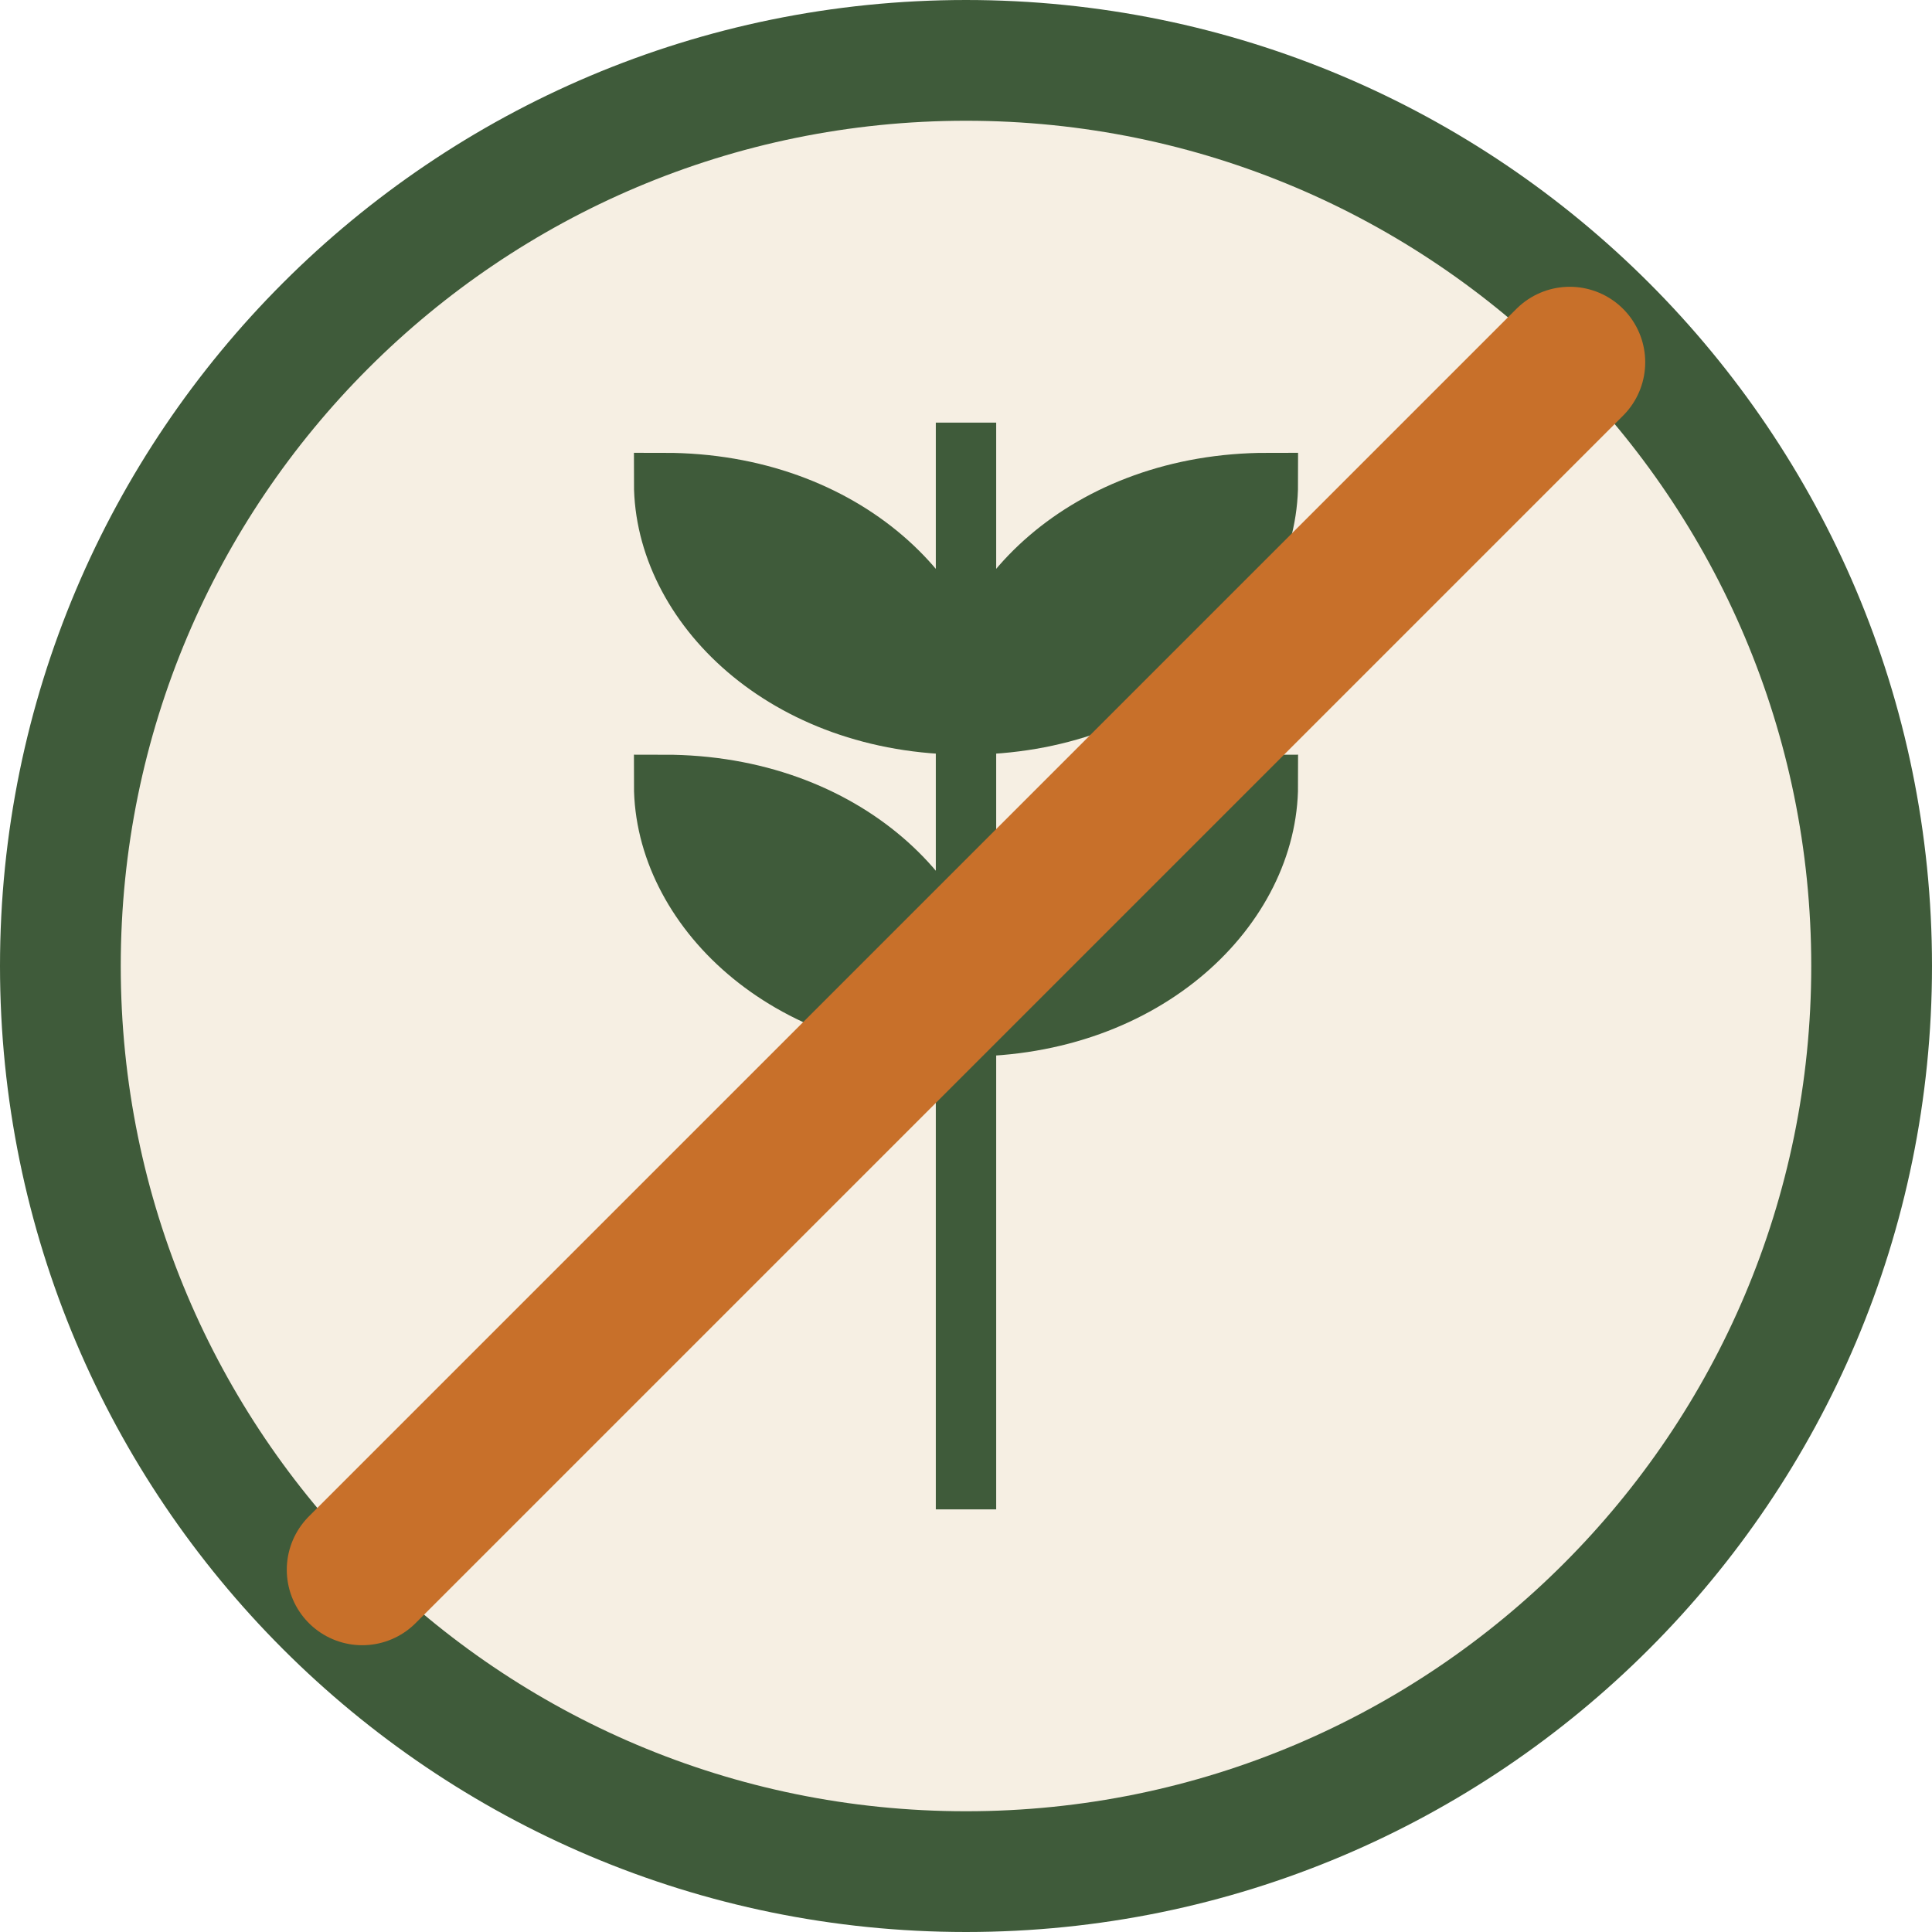
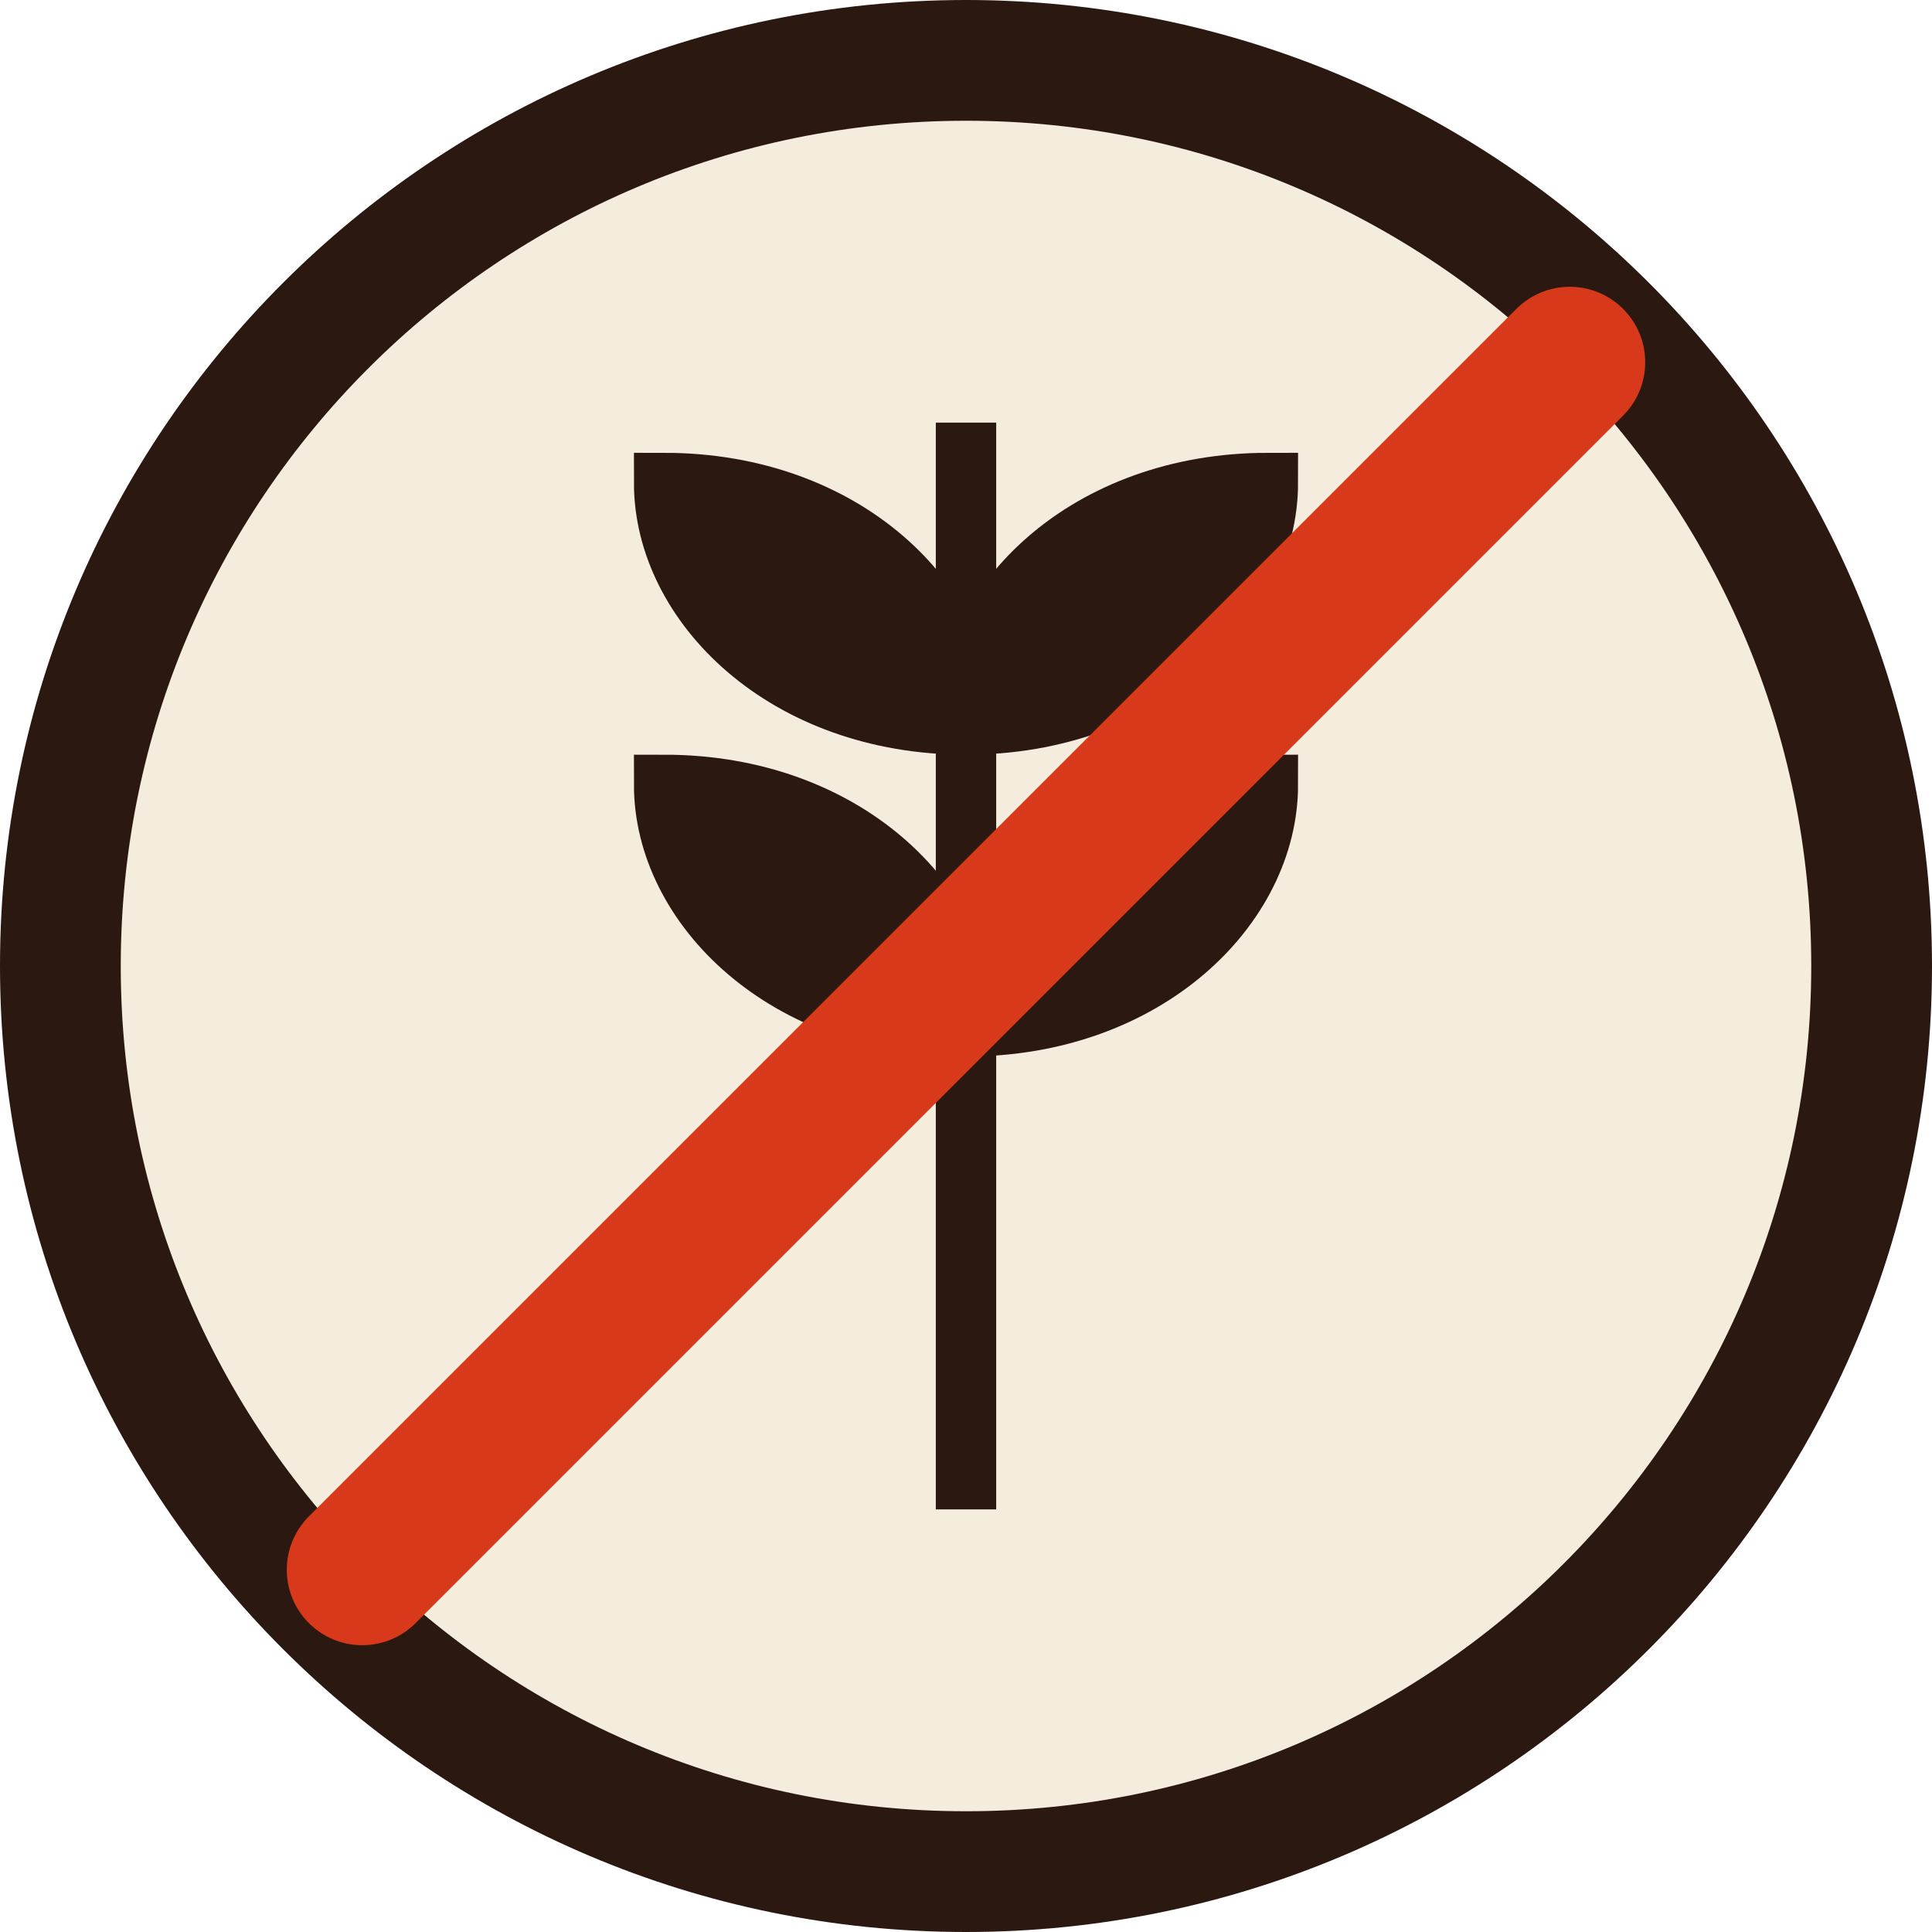
<svg xmlns="http://www.w3.org/2000/svg" viewBox="0 0 32 32">
-   <circle cx="16" cy="16" r="15" fill="#f6efe3" stroke="#3f5b3a" stroke-width="2" />
-   <path d="M16 7v18M16 12c-3 0-5-2-5-4 3 0 5 2 5 4zm0 0c3 0 5-2 5-4-3 0-5 2-5 4zm0 5c-3 0-5-2-5-4 3 0 5 2 5 4zm0 0c3 0 5-2 5-4-3 0-5 2-5 4z" fill="#3f5b3a" stroke="#3f5b3a" />
-   <path d="M6 26L26 6" stroke="#c8702a" stroke-width="2.5" stroke-linecap="round" />
+   <circle cx="16" cy="16" r="15" fill="#F4ECDC" stroke="#2B1810" stroke-width="2" />
+   <path d="M16 7v18M16 12c-3 0-5-2-5-4 3 0 5 2 5 4zm0 0c3 0 5-2 5-4-3 0-5 2-5 4zm0 5c-3 0-5-2-5-4 3 0 5 2 5 4zm0 0c3 0 5-2 5-4-3 0-5 2-5 4z" fill="#2B1810" stroke="#2B1810" />
+   <path d="M6 26L26 6" stroke="#D8391A" stroke-width="2.5" stroke-linecap="round" />
</svg>
